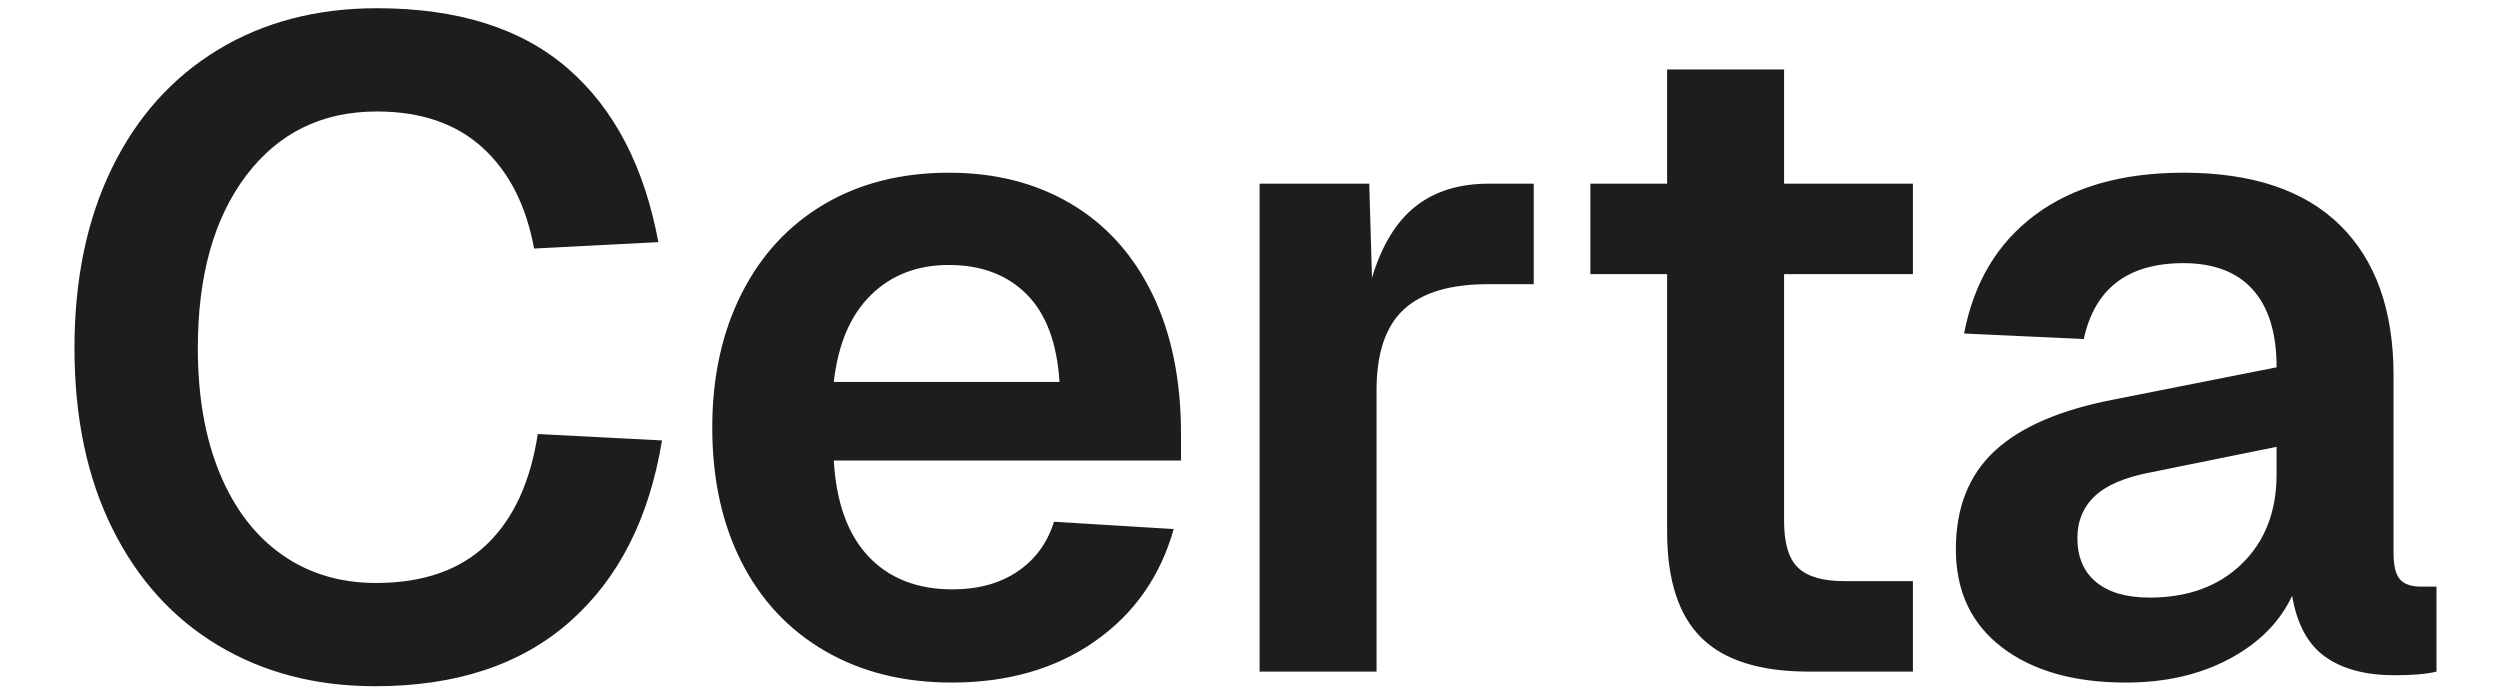
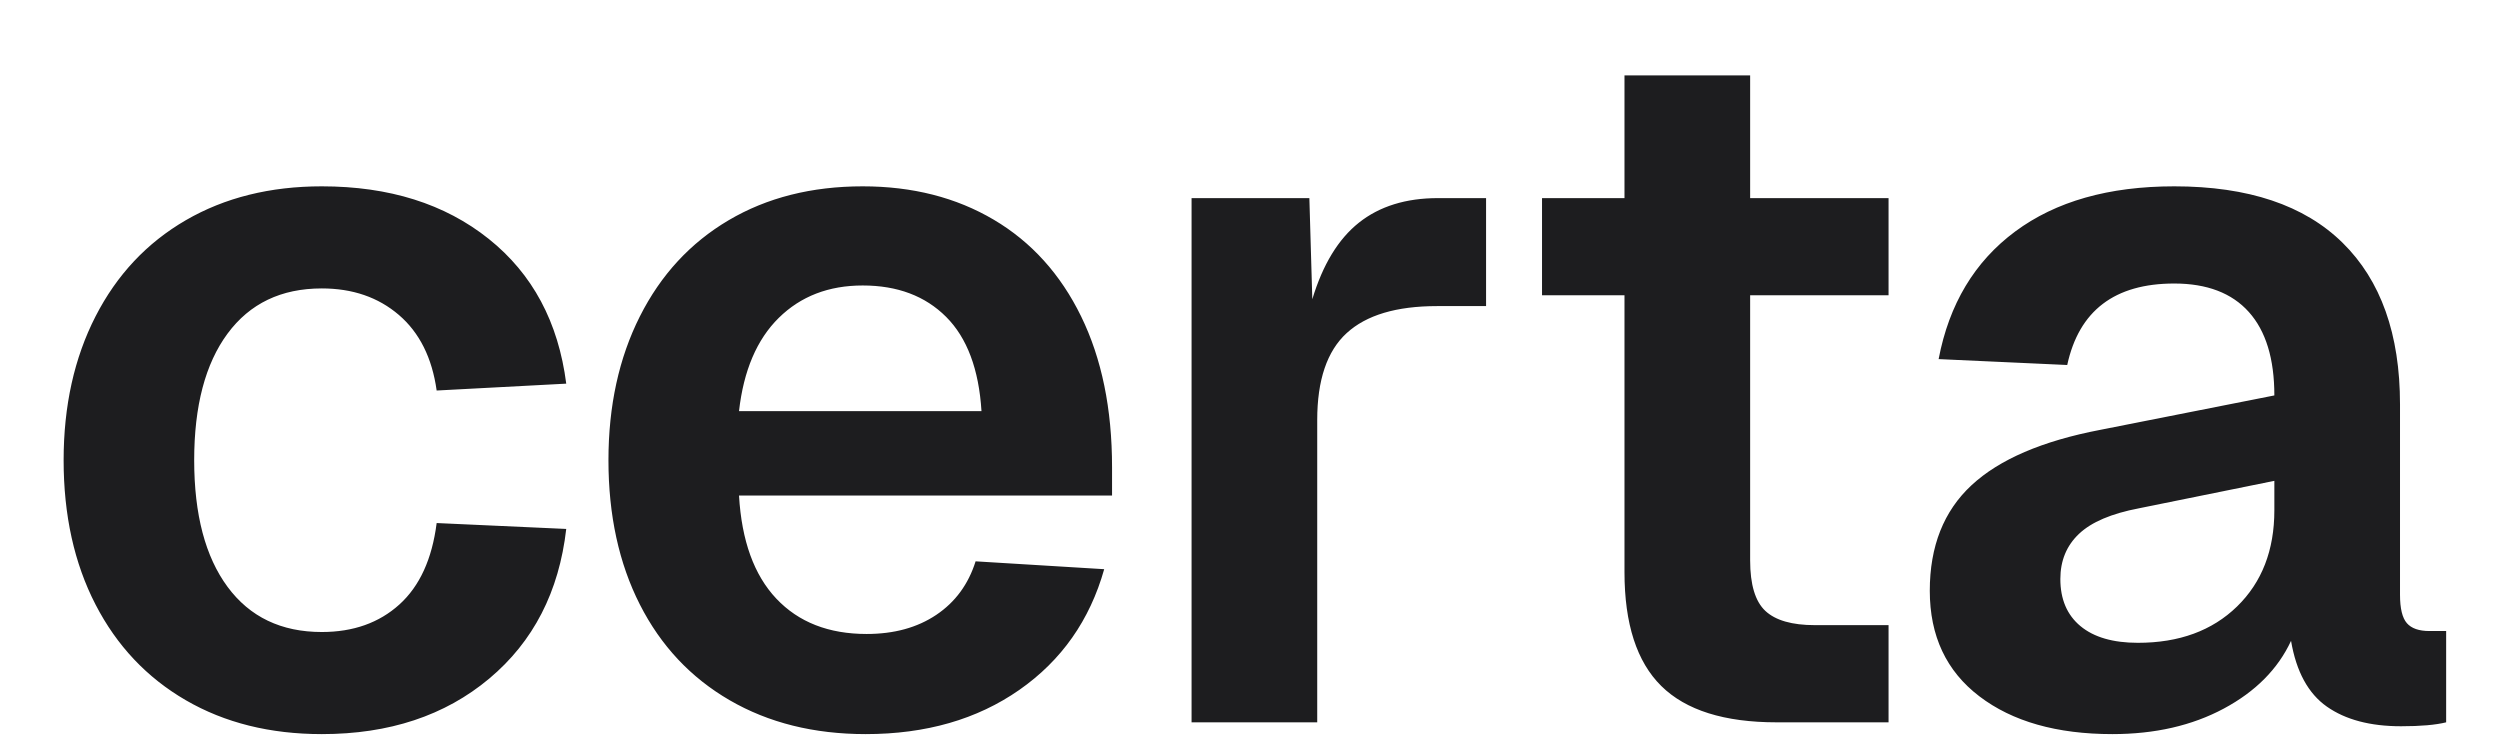
- <svg xmlns="http://www.w3.org/2000/svg" viewBox="0 0 108.36 30.40" width="108" height="30" role="img" aria-label="Certa">
-   <path fill="#1d1d1f" transform="translate(1 29.40)" d="M1.72 -14.16Q1.72 -18.68 3.36 -22.04Q5.0 -25.4 8.0 -27.22Q11.0 -29.04 14.96 -29.04Q20.28 -29.04 23.32 -26.4Q26.36 -23.76 27.28 -18.8L21.84 -18.52Q21.32 -21.36 19.58 -22.94Q17.84 -24.52 14.96 -24.52Q11.36 -24.52 9.24 -21.72Q7.12 -18.92 7.12 -14.16Q7.12 -11.0 8.08 -8.68Q9.04 -6.36 10.8 -5.12Q12.56 -3.88 14.92 -3.88Q18.0 -3.88 19.76 -5.56Q21.52 -7.24 22.0 -10.4L27.44 -10.12Q26.6 -5.0 23.4 -2.18Q20.2 0.64 14.88 0.64Q11.0 0.64 8.02 -1.14Q5.04 -2.92 3.38 -6.26Q1.72 -9.6 1.72 -14.16ZM29.64 -10.68Q29.64 -14.0 30.92 -16.54Q32.2 -19.08 34.54 -20.46Q36.88 -21.84 40.0 -21.84Q43.04 -21.84 45.34 -20.48Q47.64 -19.12 48.9 -16.54Q50.16 -13.96 50.16 -10.4V-9.24H34.96Q35.12 -6.48 36.48 -5.04Q37.84 -3.6 40.16 -3.6Q41.84 -3.6 43.0 -4.38Q44.16 -5.16 44.6 -6.56L49.84 -6.24Q48.96 -3.12 46.38 -1.32Q43.8 0.48 40.12 0.48Q36.96 0.48 34.58 -0.9Q32.2 -2.28 30.92 -4.8Q29.64 -7.32 29.64 -10.68ZM40.0 -17.8Q37.92 -17.8 36.58 -16.48Q35.24 -15.16 34.96 -12.68H44.84Q44.68 -15.24 43.4 -16.52Q42.12 -17.8 40.0 -17.8ZM53.6 -21.36H58.4L58.52 -17.24Q59.16 -19.36 60.42 -20.36Q61.68 -21.36 63.64 -21.36H65.6V-16.96H63.6Q61.12 -16.96 59.92 -15.86Q58.72 -14.76 58.72 -12.32V0.0H53.6ZM71.44 -6.12V-17.4H68.08V-21.36H71.44V-26.36H76.56V-21.36H82.2V-17.4H76.56V-6.6Q76.56 -5.12 77.18 -4.54Q77.8 -3.96 79.2 -3.96H82.2V0.0H77.64Q74.44 0.0 72.94 -1.48Q71.44 -2.96 71.44 -6.12ZM84.08 -5.36Q84.08 -8.08 85.78 -9.66Q87.48 -11.24 91.04 -11.92L98.12 -13.32Q98.12 -15.56 97.08 -16.72Q96.04 -17.88 94.04 -17.88Q90.4 -17.88 89.68 -14.56L84.44 -14.8Q85.08 -18.16 87.56 -20.0Q90.04 -21.84 94.04 -21.84Q98.56 -21.84 100.9 -19.54Q103.24 -17.24 103.24 -12.96V-5.2Q103.24 -4.36 103.52 -4.04Q103.8 -3.72 104.44 -3.72H105.12V0.0Q104.48 0.16 103.28 0.16Q101.4 0.16 100.26 -0.64Q99.12 -1.44 98.8 -3.32Q98.0 -1.6 96.06 -0.56Q94.12 0.48 91.52 0.48Q88.12 0.48 86.1 -1.06Q84.08 -2.6 84.08 -5.36ZM98.12 -8.64V-9.84L92.6 -8.72Q90.92 -8.4 90.16 -7.68Q89.4 -6.96 89.4 -5.84Q89.4 -4.6 90.22 -3.92Q91.04 -3.24 92.56 -3.24Q95.08 -3.24 96.6 -4.72Q98.12 -6.2 98.12 -8.64Z" />
+ <svg xmlns="http://www.w3.org/2000/svg" viewBox="0 0 106.96 31.82" width="107" height="32" role="img" aria-label="Certa">
+   <path fill="#1d1d1f" transform="translate(1 30.82)" d="M1.722 -11.214Q1.722 -14.7 3.087 -17.367Q4.452 -20.034 6.951 -21.483Q9.45 -22.932 12.768 -22.932Q17.094 -22.932 19.908 -20.685Q22.722 -18.438 23.226 -14.49L17.682 -14.196Q17.388 -16.296 16.065 -17.43Q14.742 -18.564 12.768 -18.564Q10.164 -18.564 8.736 -16.632Q7.308 -14.7 7.308 -11.214Q7.308 -7.728 8.736 -5.796Q10.164 -3.864 12.768 -3.864Q14.784 -3.864 16.086 -5.04Q17.388 -6.216 17.682 -8.526L23.226 -8.274Q22.764 -4.242 19.929 -1.869Q17.094 0.504 12.768 0.504Q9.45 0.504 6.951 -0.945Q4.452 -2.394 3.087 -5.04Q1.722 -7.686 1.722 -11.214ZM25.032 -11.214Q25.032 -14.7 26.376 -17.367Q27.72 -20.034 30.177 -21.483Q32.634 -22.932 35.91 -22.932Q39.102 -22.932 41.517 -21.504Q43.932 -20.076 45.255 -17.367Q46.578 -14.658 46.578 -10.92V-9.702H30.618Q30.786 -6.804 32.214 -5.292Q33.642 -3.78 36.078 -3.78Q37.842 -3.78 39.06 -4.599Q40.278 -5.418 40.74 -6.888L46.242 -6.552Q45.318 -3.276 42.609 -1.386Q39.9 0.504 36.036 0.504Q32.718 0.504 30.219 -0.945Q27.72 -2.394 26.376 -5.04Q25.032 -7.686 25.032 -11.214ZM35.91 -18.69Q33.726 -18.69 32.319 -17.304Q30.912 -15.918 30.618 -13.314H40.992Q40.824 -16.002 39.48 -17.346Q38.136 -18.69 35.91 -18.69ZM49.98 -22.428H55.02L55.146 -18.102Q55.818 -20.328 57.141 -21.378Q58.464 -22.428 60.522 -22.428H62.58V-17.808H60.48Q57.876 -17.808 56.616 -16.653Q55.356 -15.498 55.356 -12.936V0.0H49.98ZM68.502 -6.426V-18.27H64.974V-22.428H68.502V-27.678H73.878V-22.428H79.8V-18.27H73.878V-6.93Q73.878 -5.376 74.529 -4.767Q75.18 -4.158 76.65 -4.158H79.8V0.0H75.012Q71.652 0.0 70.077 -1.554Q68.502 -3.108 68.502 -6.426ZM81.564 -5.628Q81.564 -8.484 83.349 -10.143Q85.134 -11.802 88.872 -12.516L96.306 -13.986Q96.306 -16.338 95.214 -17.556Q94.122 -18.774 92.022 -18.774Q88.2 -18.774 87.444 -15.288L81.942 -15.54Q82.614 -19.068 85.218 -21.0Q87.822 -22.932 92.022 -22.932Q96.768 -22.932 99.225 -20.517Q101.682 -18.102 101.682 -13.608V-5.46Q101.682 -4.578 101.976 -4.242Q102.27 -3.906 102.942 -3.906H103.656V0.0Q102.984 0.168 101.724 0.168Q99.75 0.168 98.553 -0.672Q97.356 -1.512 97.02 -3.486Q96.18 -1.68 94.143 -0.588Q92.106 0.504 89.376 0.504Q85.806 0.504 83.685 -1.113Q81.564 -2.73 81.564 -5.628ZM96.306 -9.072V-10.332L90.51 -9.156Q88.746 -8.82 87.948 -8.064Q87.15 -7.308 87.15 -6.132Q87.15 -4.83 88.011 -4.116Q88.872 -3.402 90.468 -3.402Q93.114 -3.402 94.71 -4.956Q96.306 -6.51 96.306 -9.072Z" />
</svg>
